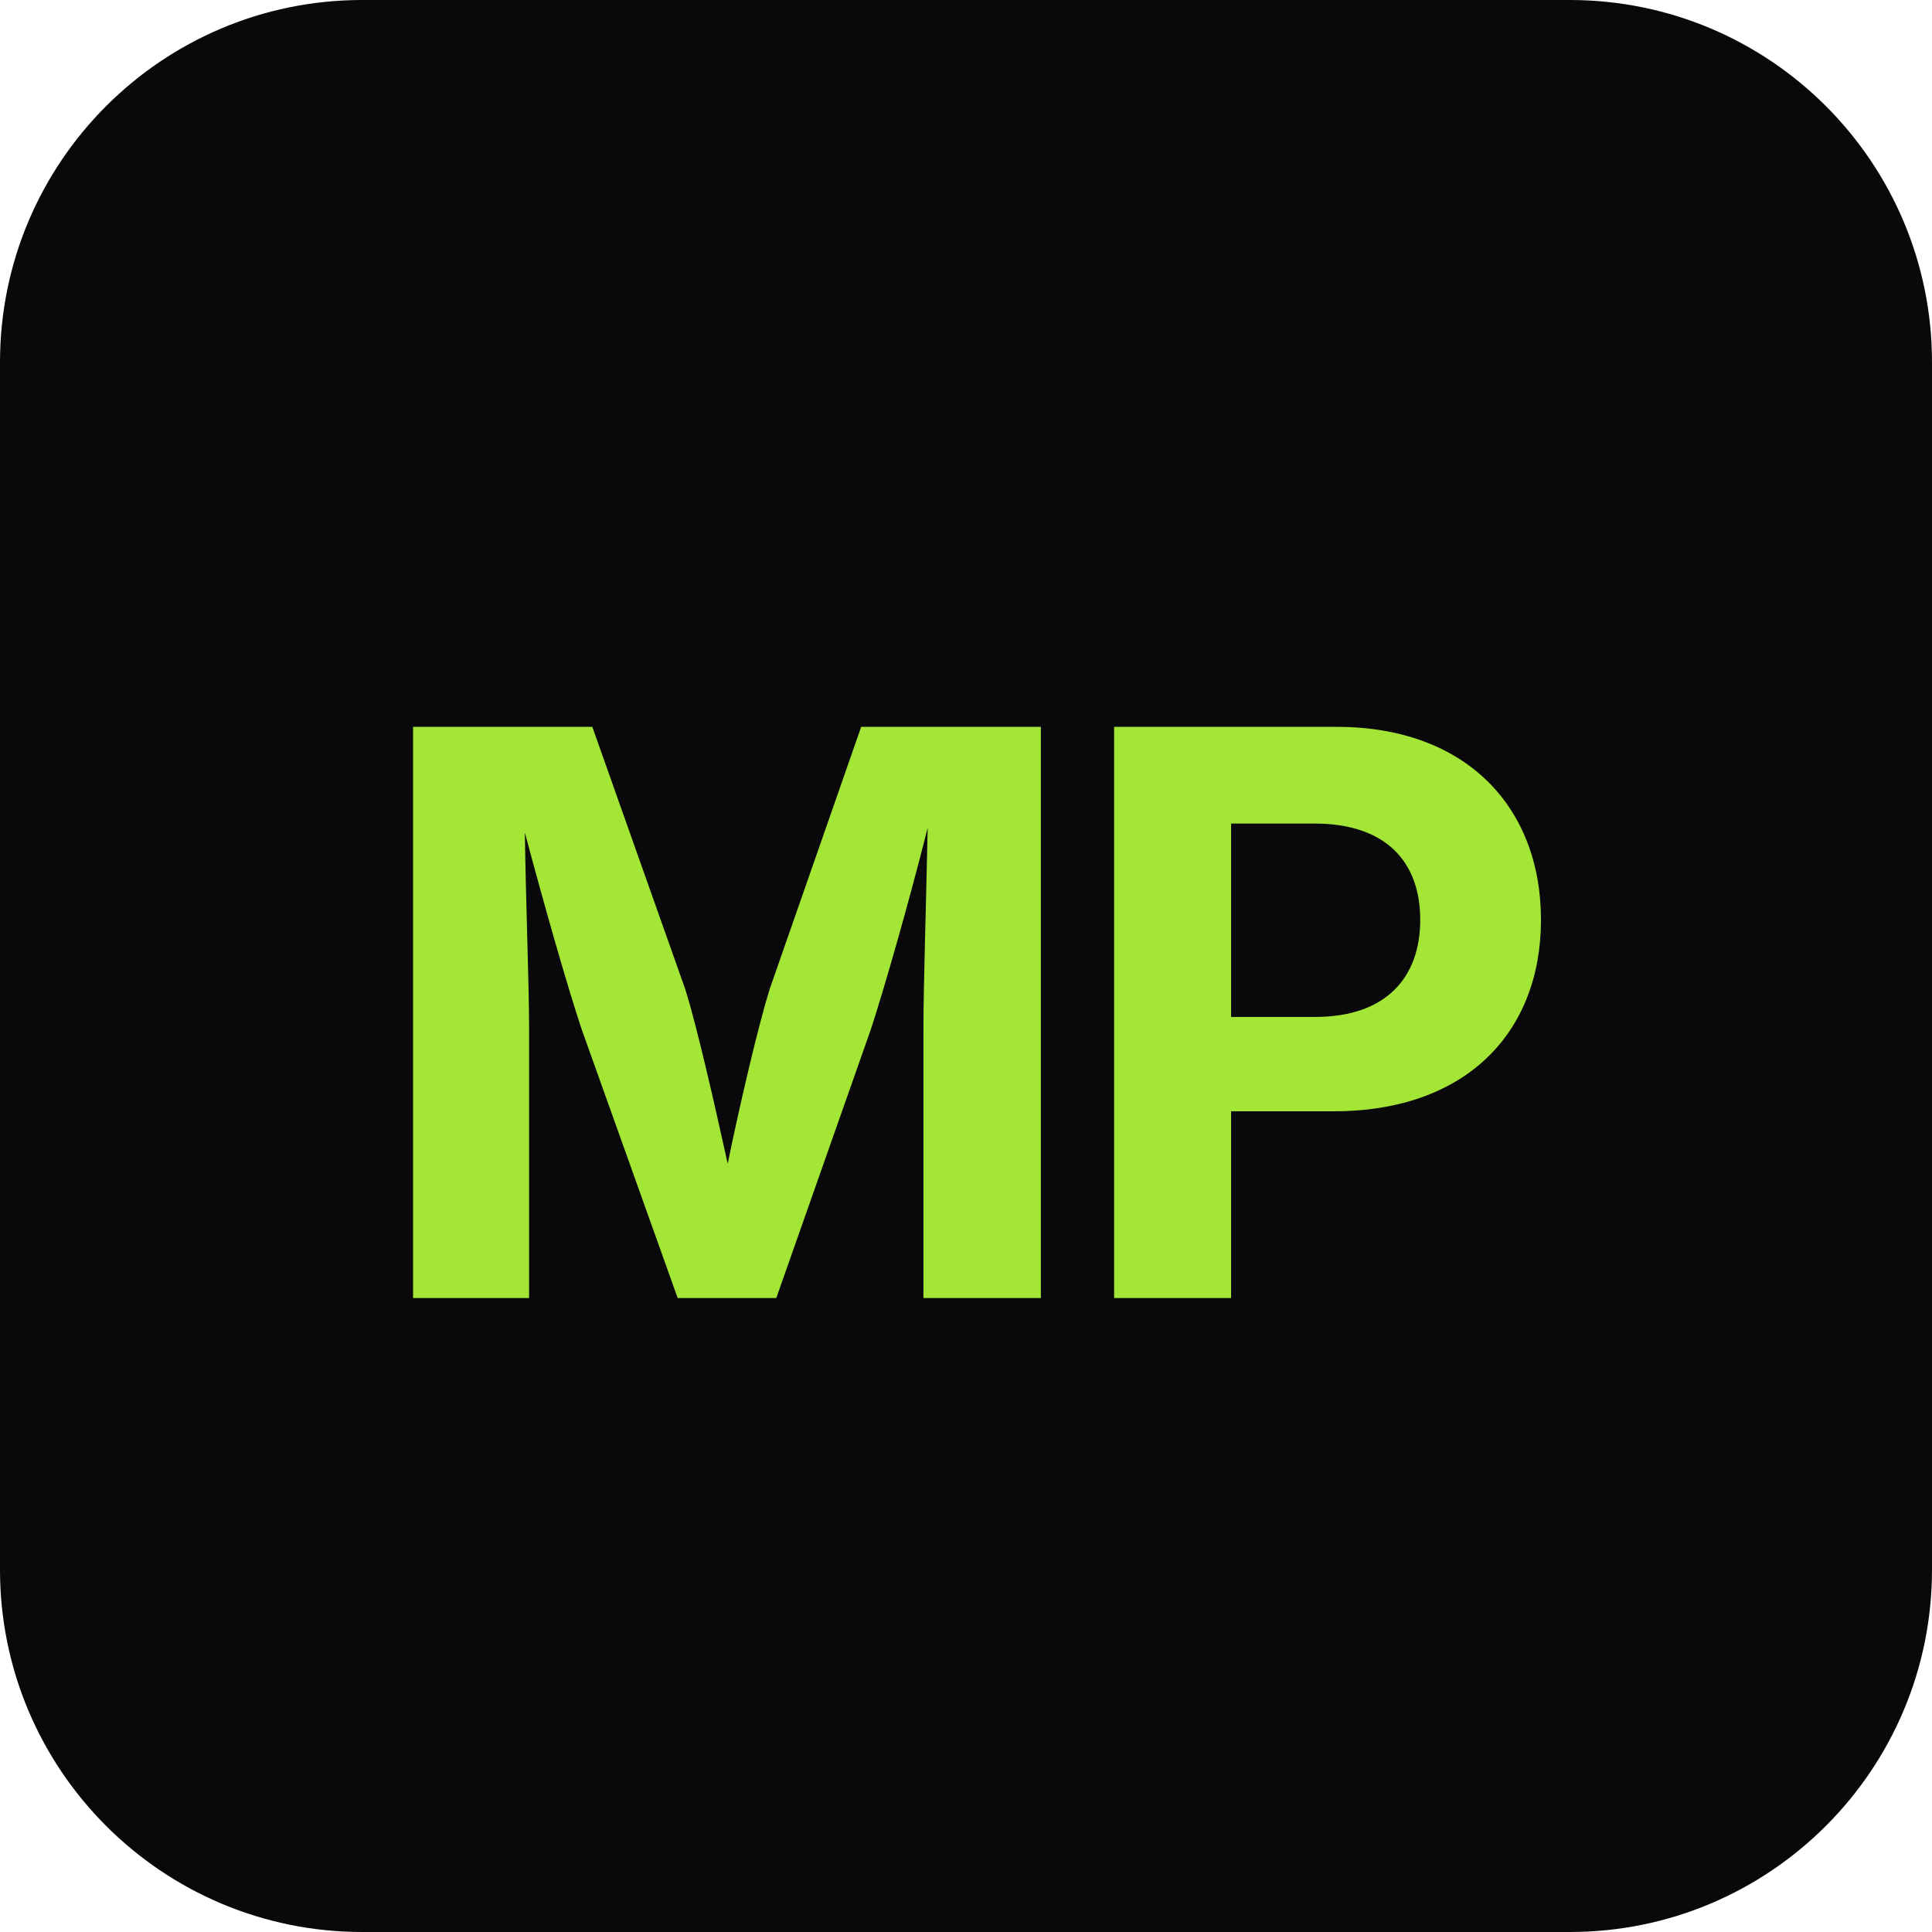
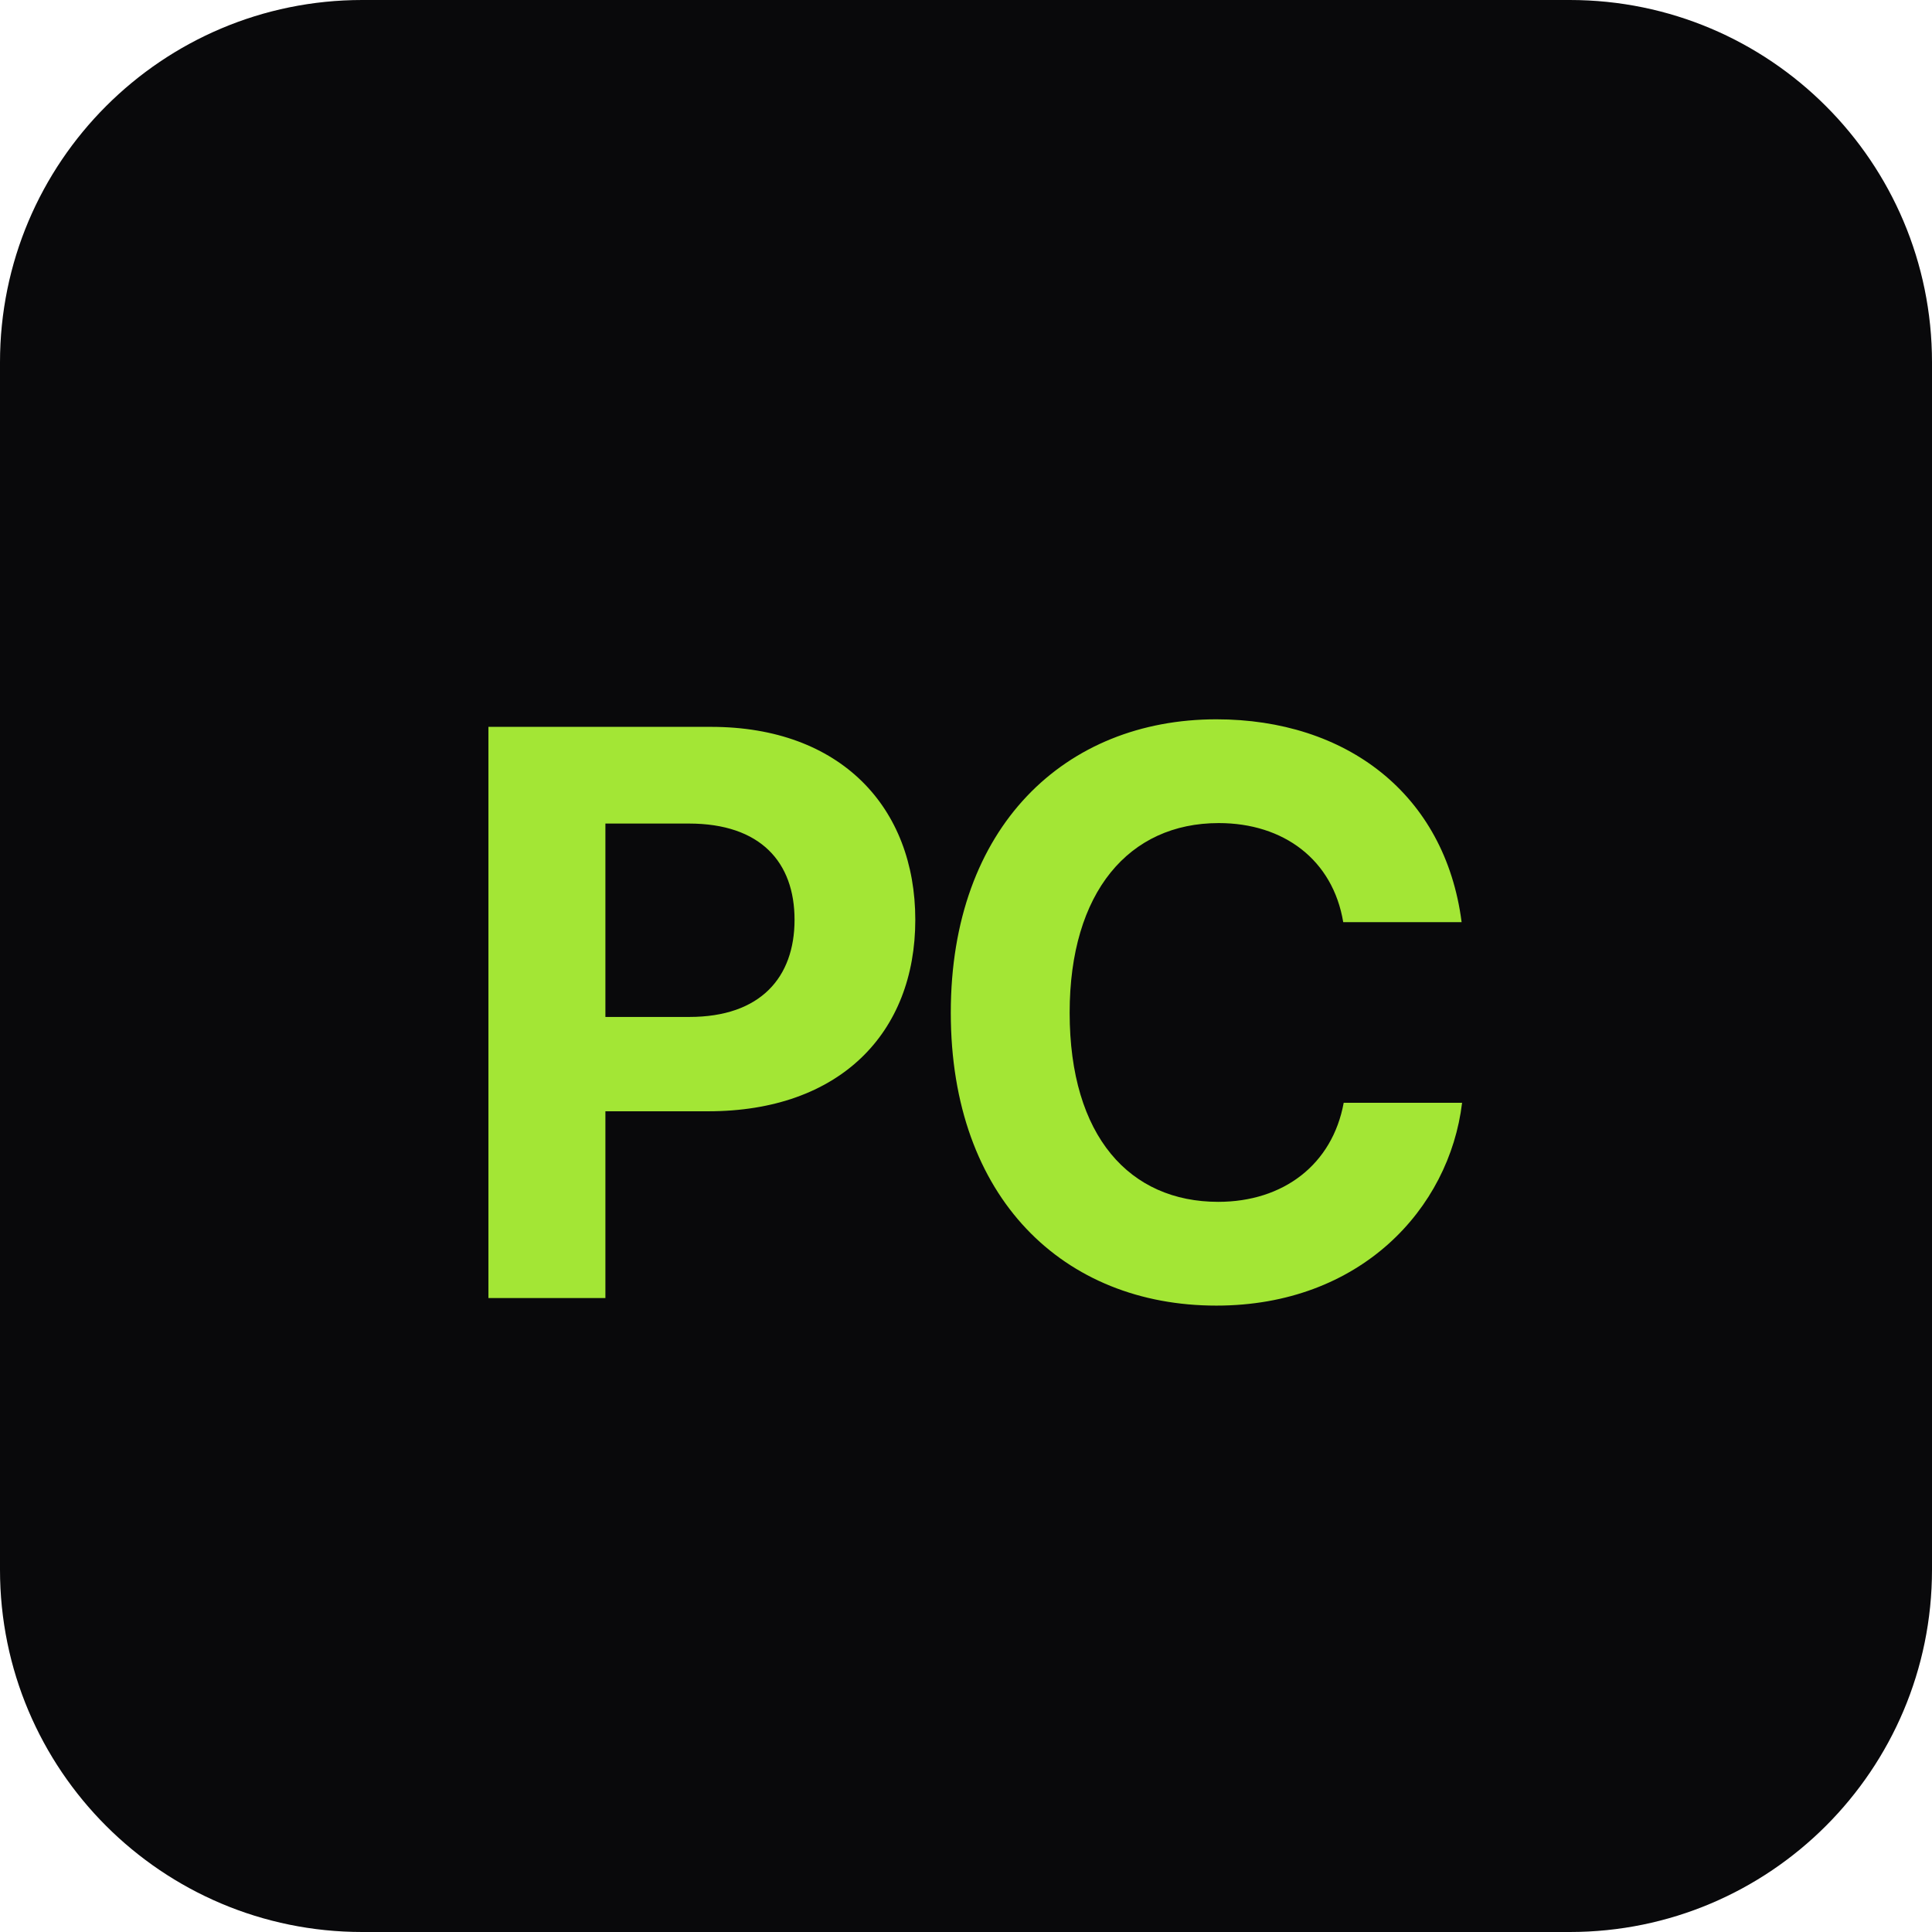
<svg xmlns="http://www.w3.org/2000/svg" viewBox="0 0 64 64">
  <rect width="64" height="64" rx="12" fill="#09090b" />
-   <text x="32" y="43" font-family="ui-sans-serif, system-ui, -apple-system, Geist, sans-serif" font-size="26" font-weight="700" fill="#a3e635" text-anchor="middle" letter-spacing="-1">MP</text>
+   <text x="32" y="43" font-family="ui-sans-serif, system-ui, -apple-system, Geist, sans-serif" font-size="26" font-weight="700" fill="#a3e635" text-anchor="middle" letter-spacing="-1">PC</text>
</svg>
